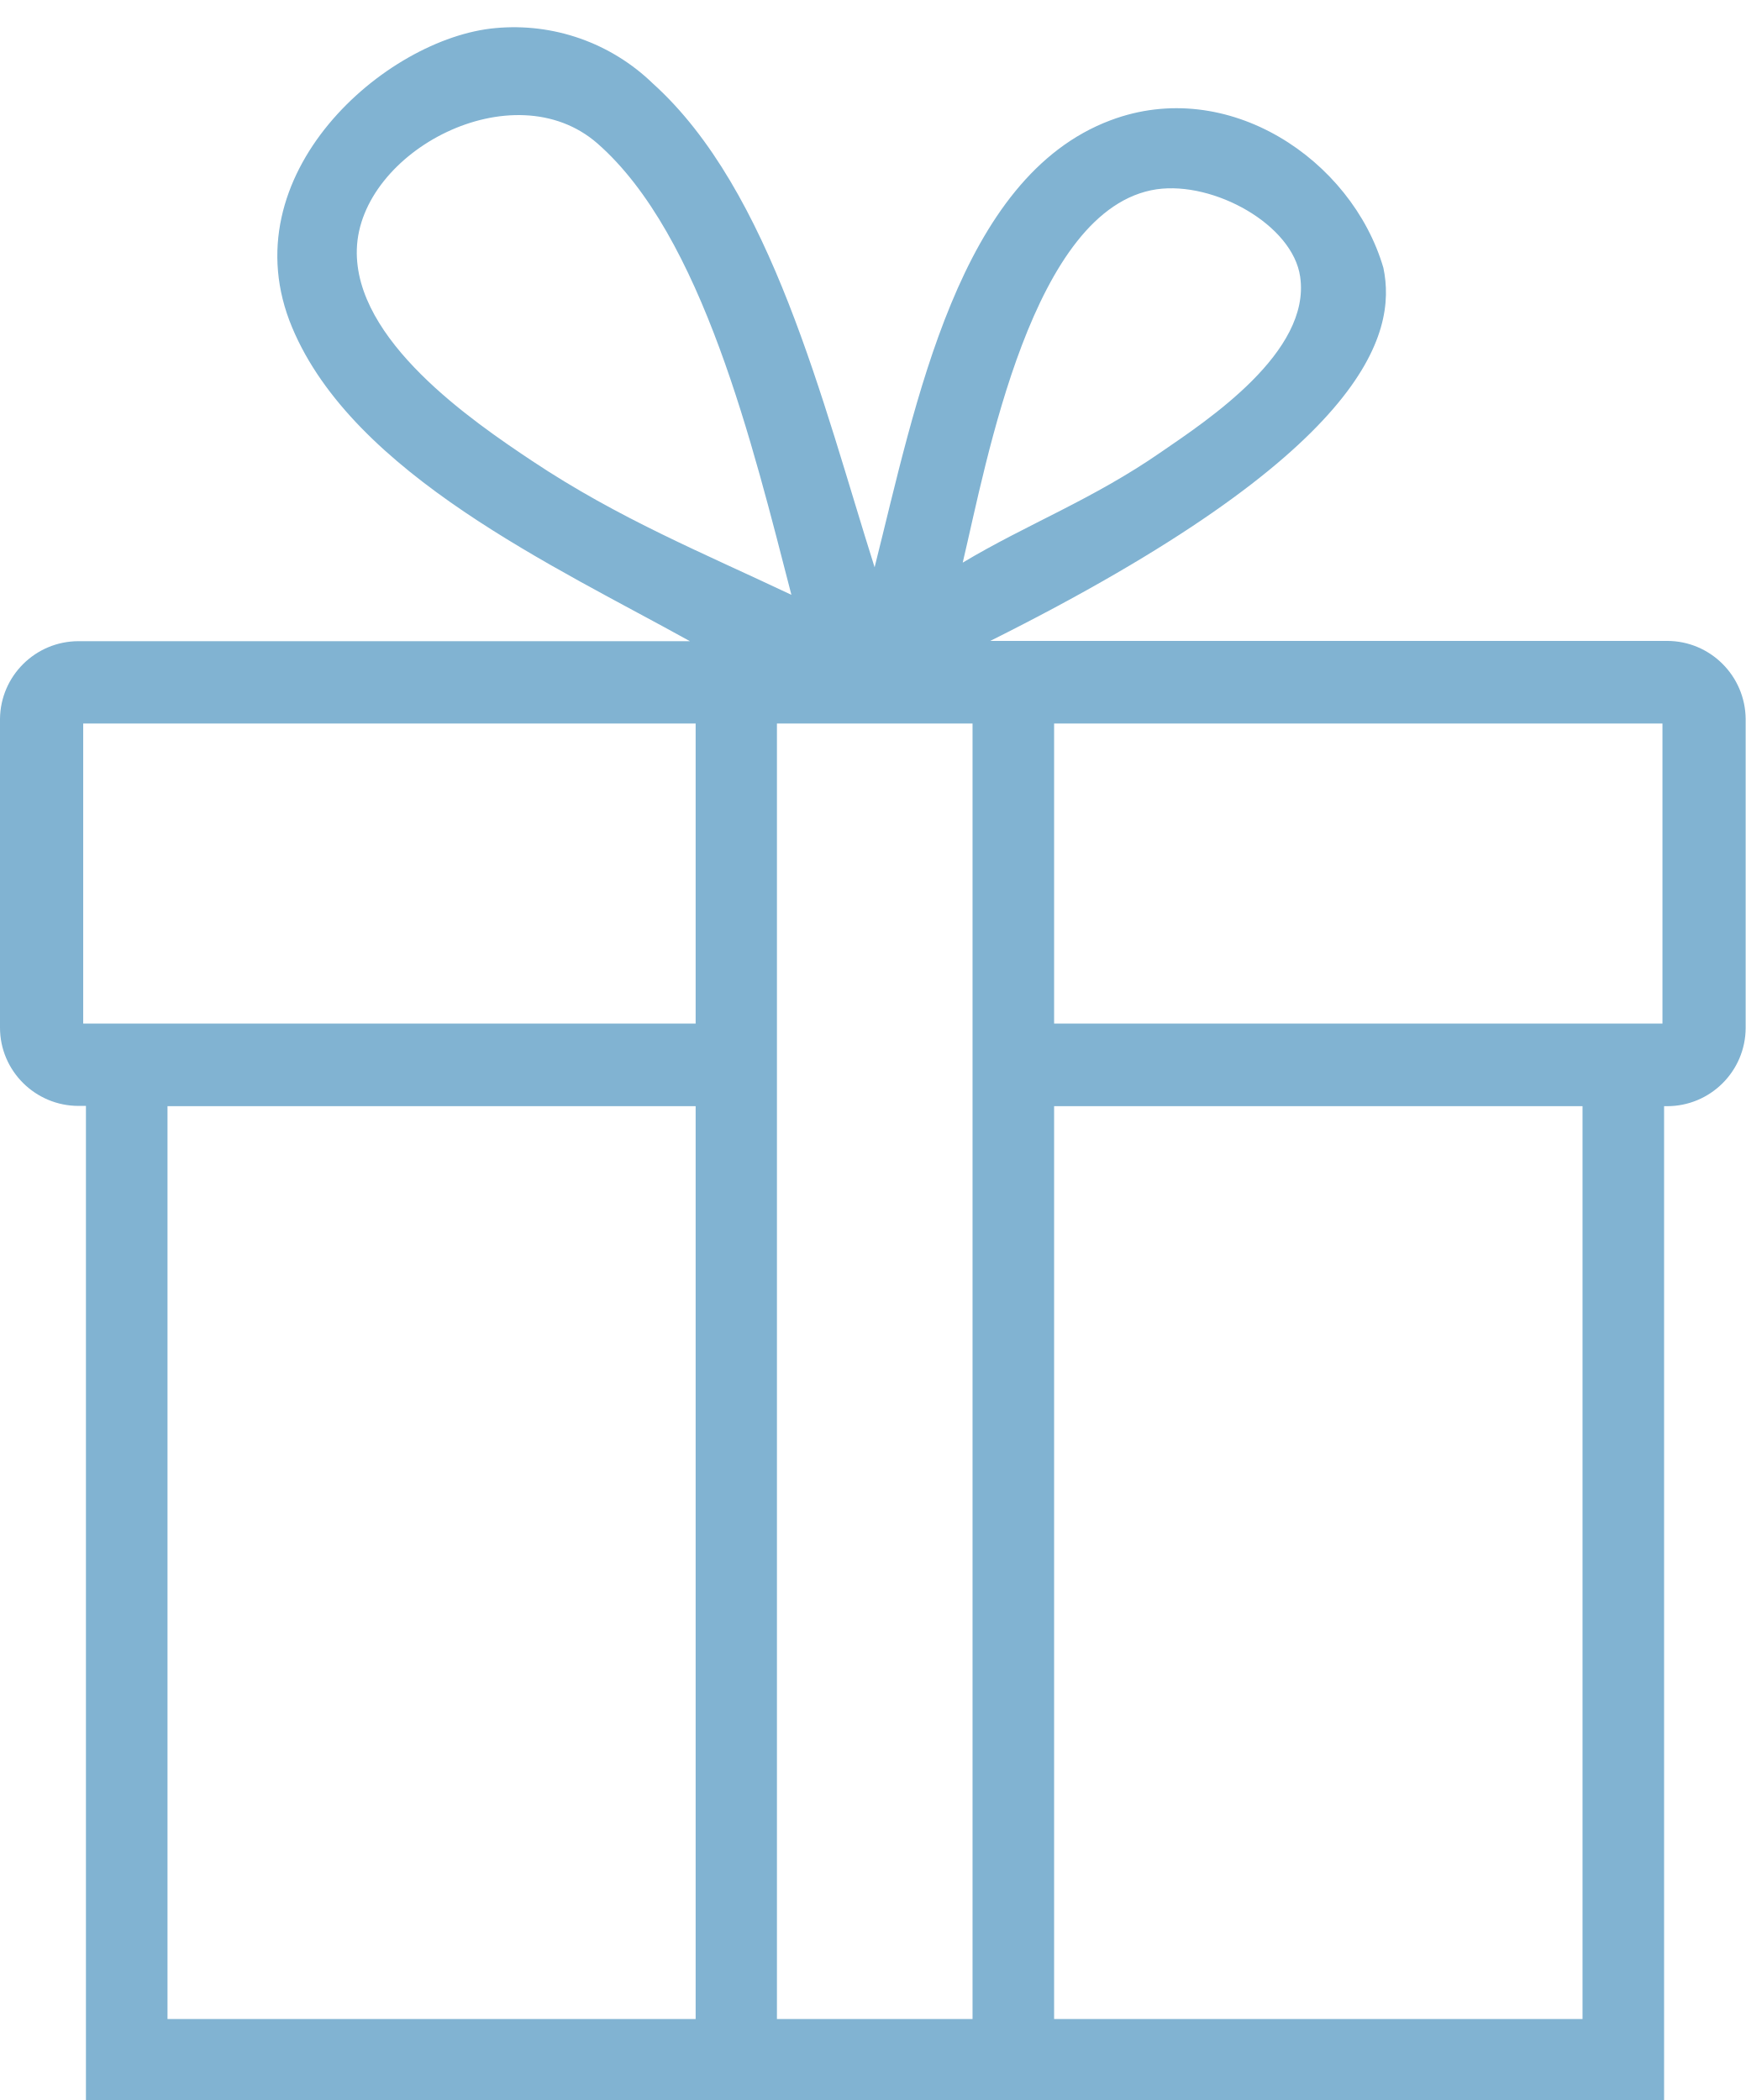
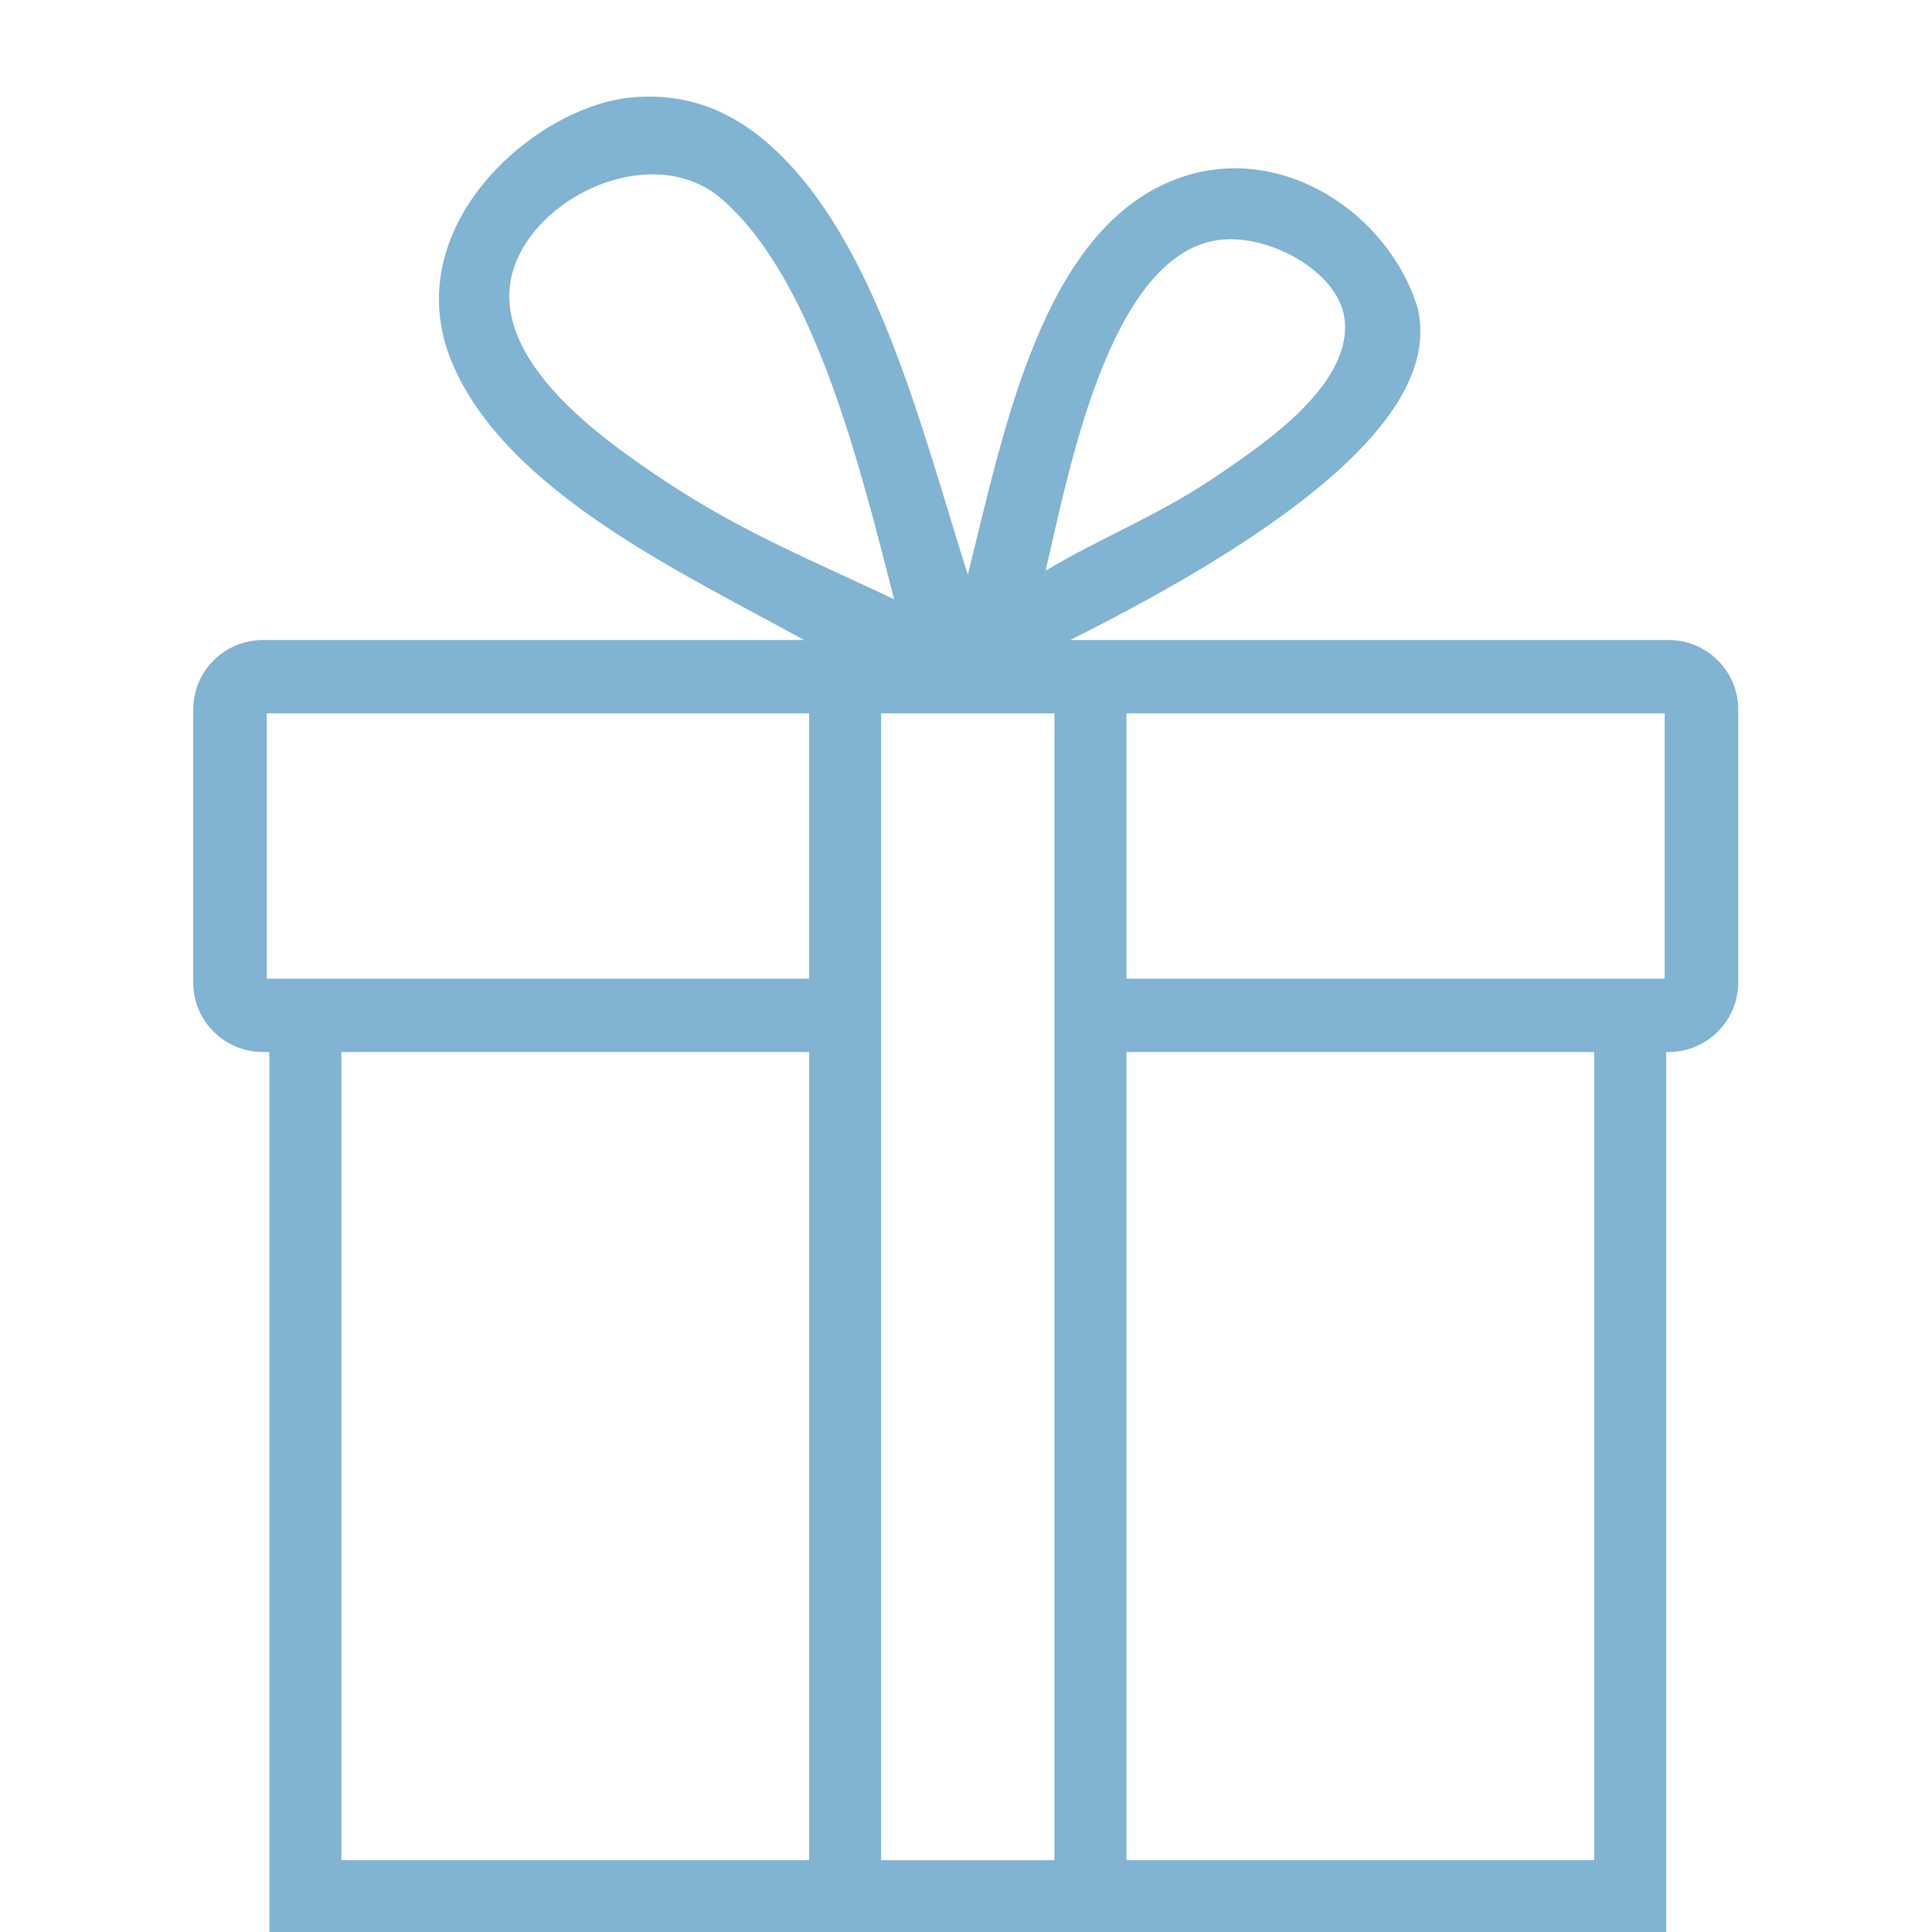
- <svg xmlns="http://www.w3.org/2000/svg" width="64" height="77" fill="none">
-   <path fill-rule="evenodd" clip-rule="evenodd" d="M61.1 23.5H36.3c13.81-6.9 14.92-11.25 14.41-13.68-1.16-3.97-5.7-7.03-10-5.41-5.57 2.09-7.14 10.39-8.65 16.39-1.92-6.07-3.78-13.82-8.13-17.74a7.31 7.31 0 00-5.77-2.03c-4.02.36-9.8 5.38-7.45 10.98 2.25 5.38 9.68 8.78 14.58 11.5H2.88A2.88 2.88 0 000 26.36v11.32c0 1.59 1.3 2.87 2.88 2.87h.27V77H61V40.56h.1a2.88 2.88 0 002.89-2.87V26.37c-.01-1.59-1.3-2.87-2.88-2.87zM42.4 6.94c2.1-.3 4.99 1.3 5.26 3.21.4 2.76-3.4 5.26-5.09 6.42-2.52 1.75-4.93 2.65-7.28 4.06.88-3.7 2.54-13.01 7.11-13.69zm-22.88 9.97c-2.22-1.48-6.54-4.43-6.44-7.77.11-3.6 5.74-6.57 8.82-3.88 3.85 3.37 5.7 11.1 7.11 16.55-3.25-1.54-6.32-2.79-9.49-4.9zm5.97 57.12H6.14V40.56H25.5v33.47zm0-36.5H3.05v-11H25.5v11zm10.16 0v36.5h-7.17v-47.5h7.17v11zm22.35 36.5H38.64V40.56h19.37v33.47zm2.92-36.5H38.64v-11h22.3v11z" fill="#81B3D2" />
+ <svg xmlns="http://www.w3.org/2000/svg" width="80" height="80" viewBox="0 0 80 80" fill="none">
+   <path fill-rule="evenodd" clip-rule="evenodd" d="M69.097 26.502H44.312C58.125 19.603 59.229 15.251 58.72 12.817C57.558 8.854 53.028 5.794 48.718 7.41C43.149 9.499 41.581 17.798 40.074 23.797C38.15 17.727 36.29 9.983 31.938 6.06C30.677 4.922 28.843 3.796 26.175 4.032C22.149 4.388 16.373 9.414 18.717 15.013C20.968 20.391 28.404 23.79 33.295 26.502H10.879C9.294 26.503 8.007 27.785 8 29.371V40.693C8.007 42.278 9.294 43.56 10.879 43.562H11.153V80.001H68.994V43.562H69.097C70.683 43.56 71.97 42.278 71.977 40.693V29.371C71.97 27.785 70.683 26.503 69.097 26.502ZM50.413 9.945C52.516 9.635 55.395 11.244 55.668 13.154C56.061 15.91 52.268 18.409 50.582 19.575C48.059 21.319 45.654 22.218 43.295 23.63C44.179 19.94 45.844 10.619 50.413 9.945V9.945ZM27.531 19.913C25.306 18.428 20.987 15.482 21.091 12.142C21.203 8.547 26.834 5.572 29.905 8.256C33.761 11.627 35.618 19.361 37.024 24.813C33.775 23.274 30.696 22.025 27.531 19.913V19.913ZM33.503 77.027H14.136V43.562H33.504V77.027H33.503ZM33.503 40.525H11.046V29.539H33.503V40.525V40.525ZM43.66 40.525V77.028H36.486V29.539H43.66V40.525ZM66.011 77.027H46.644V43.562H66.011V77.027V77.027ZM68.931 40.525H46.644V29.539H68.931V40.525V40.525Z" fill="#81B3D2" />
</svg>
